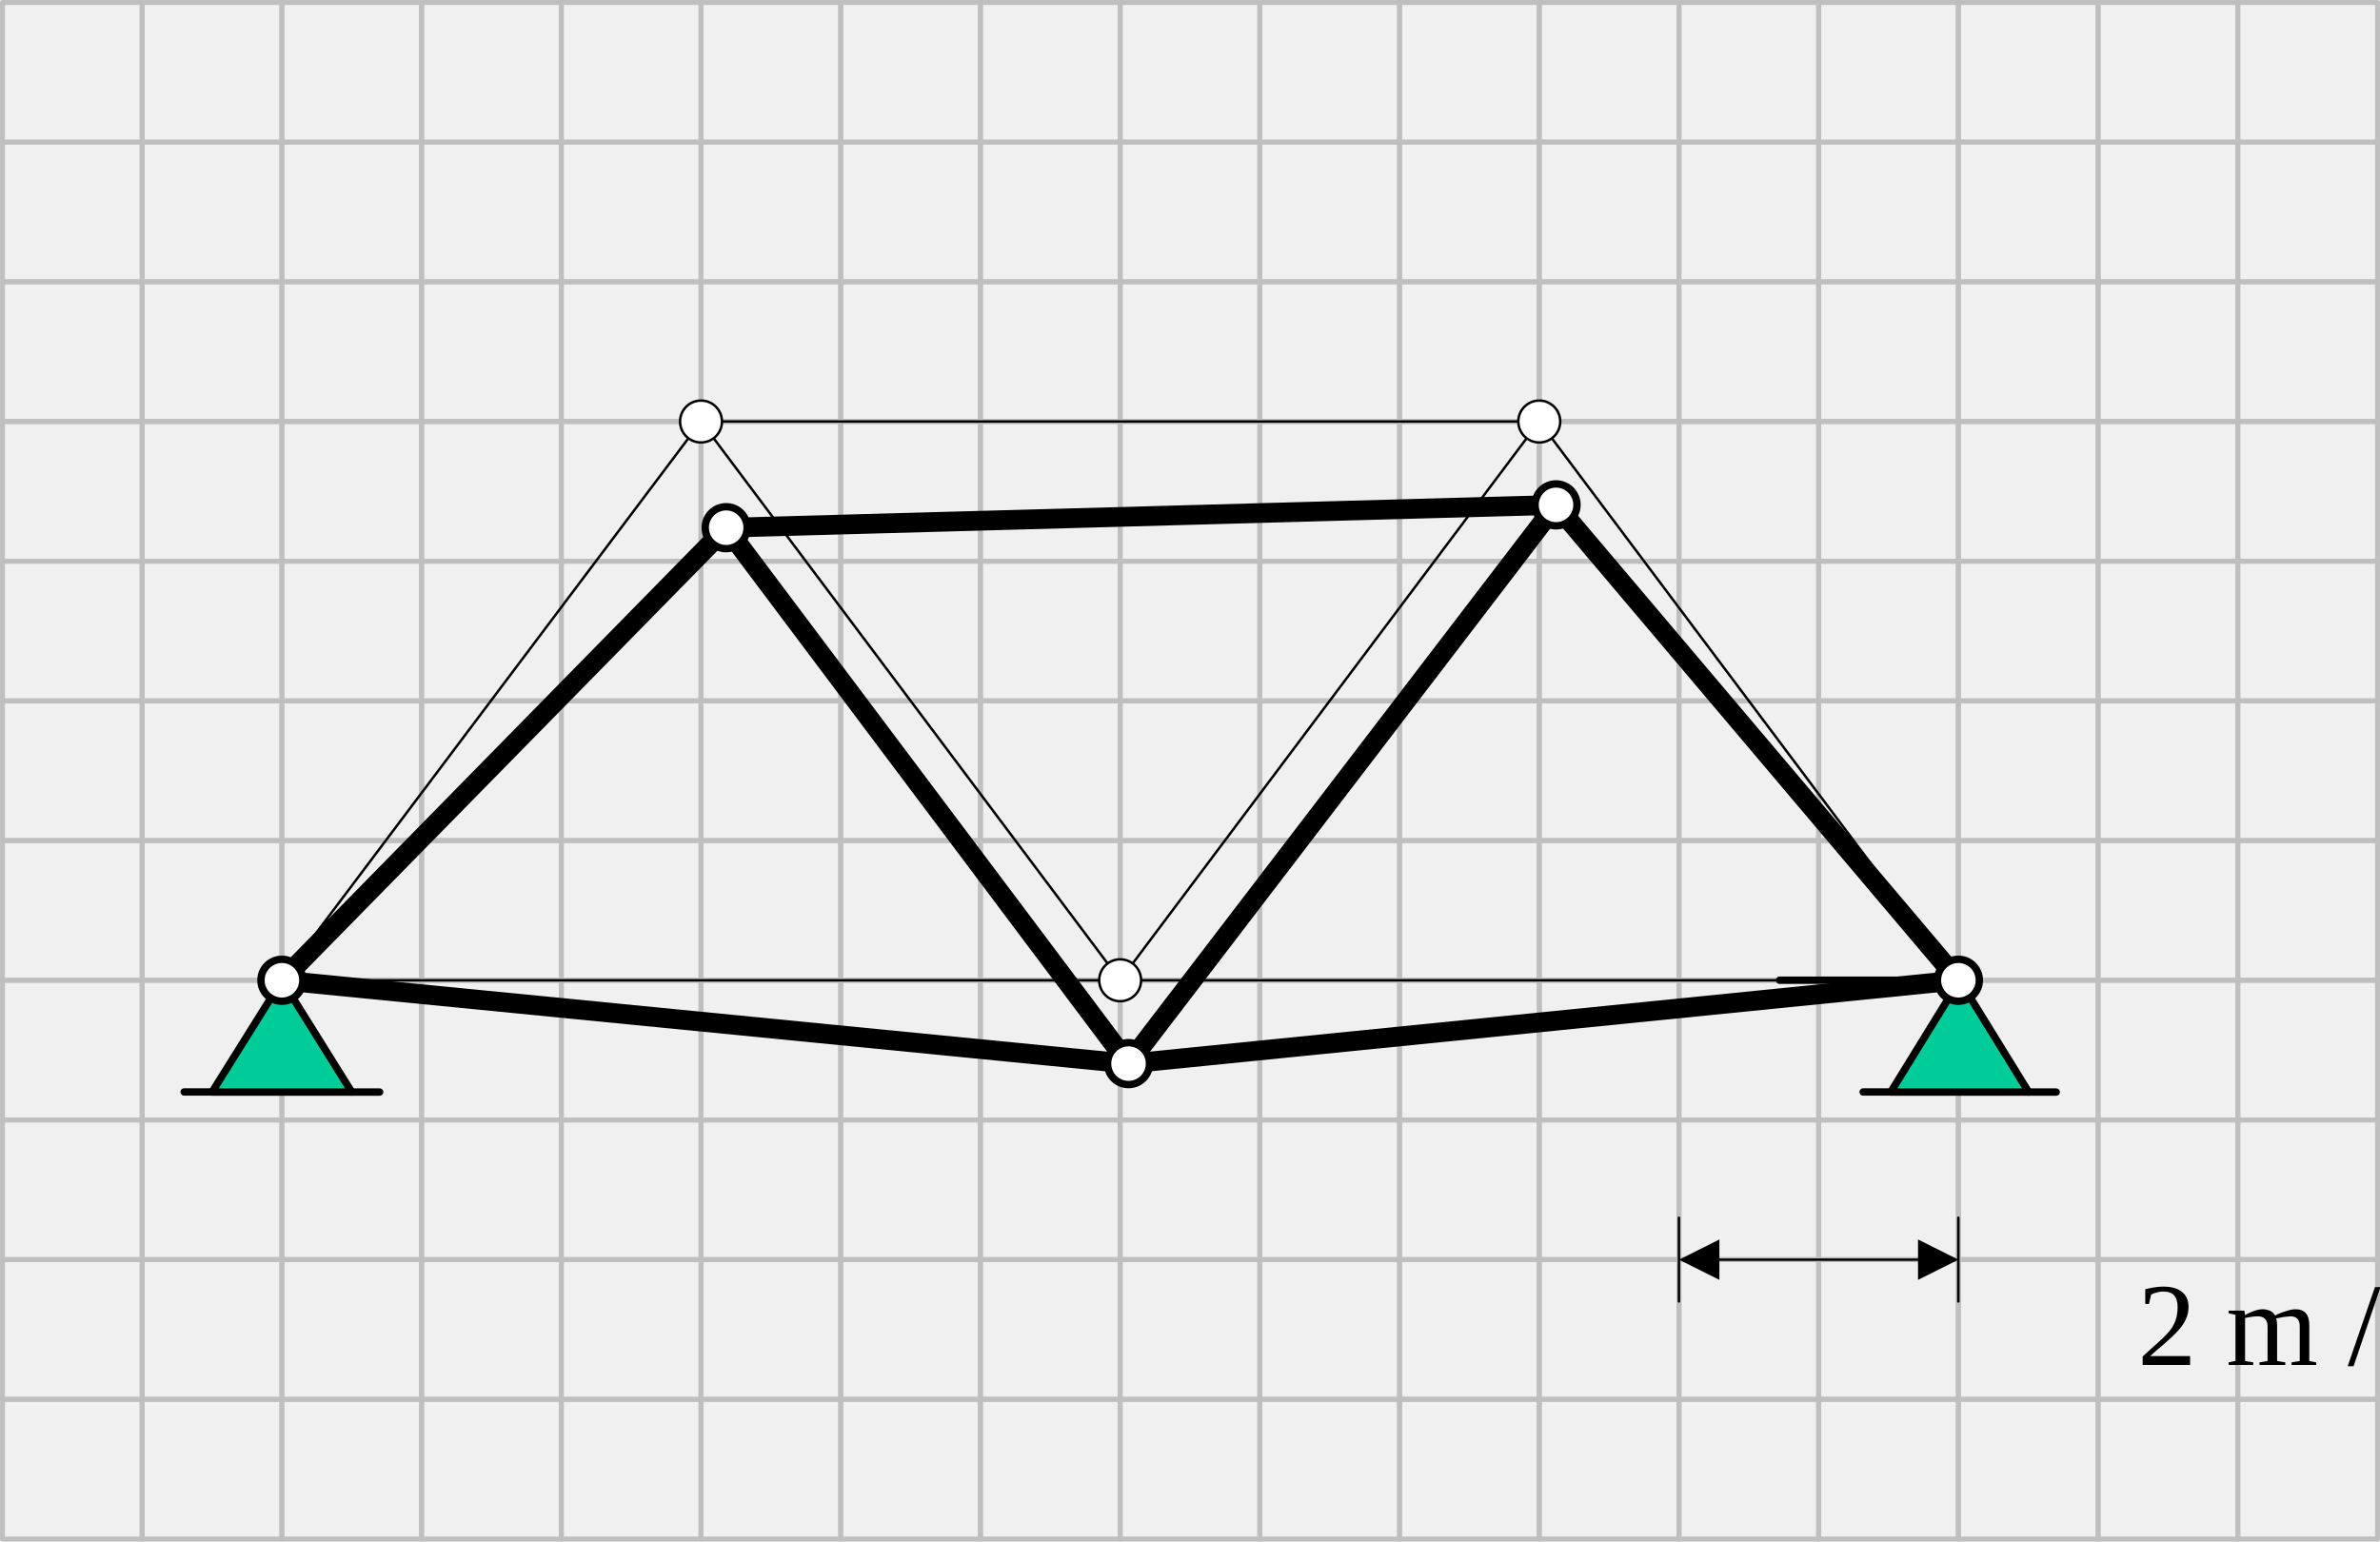
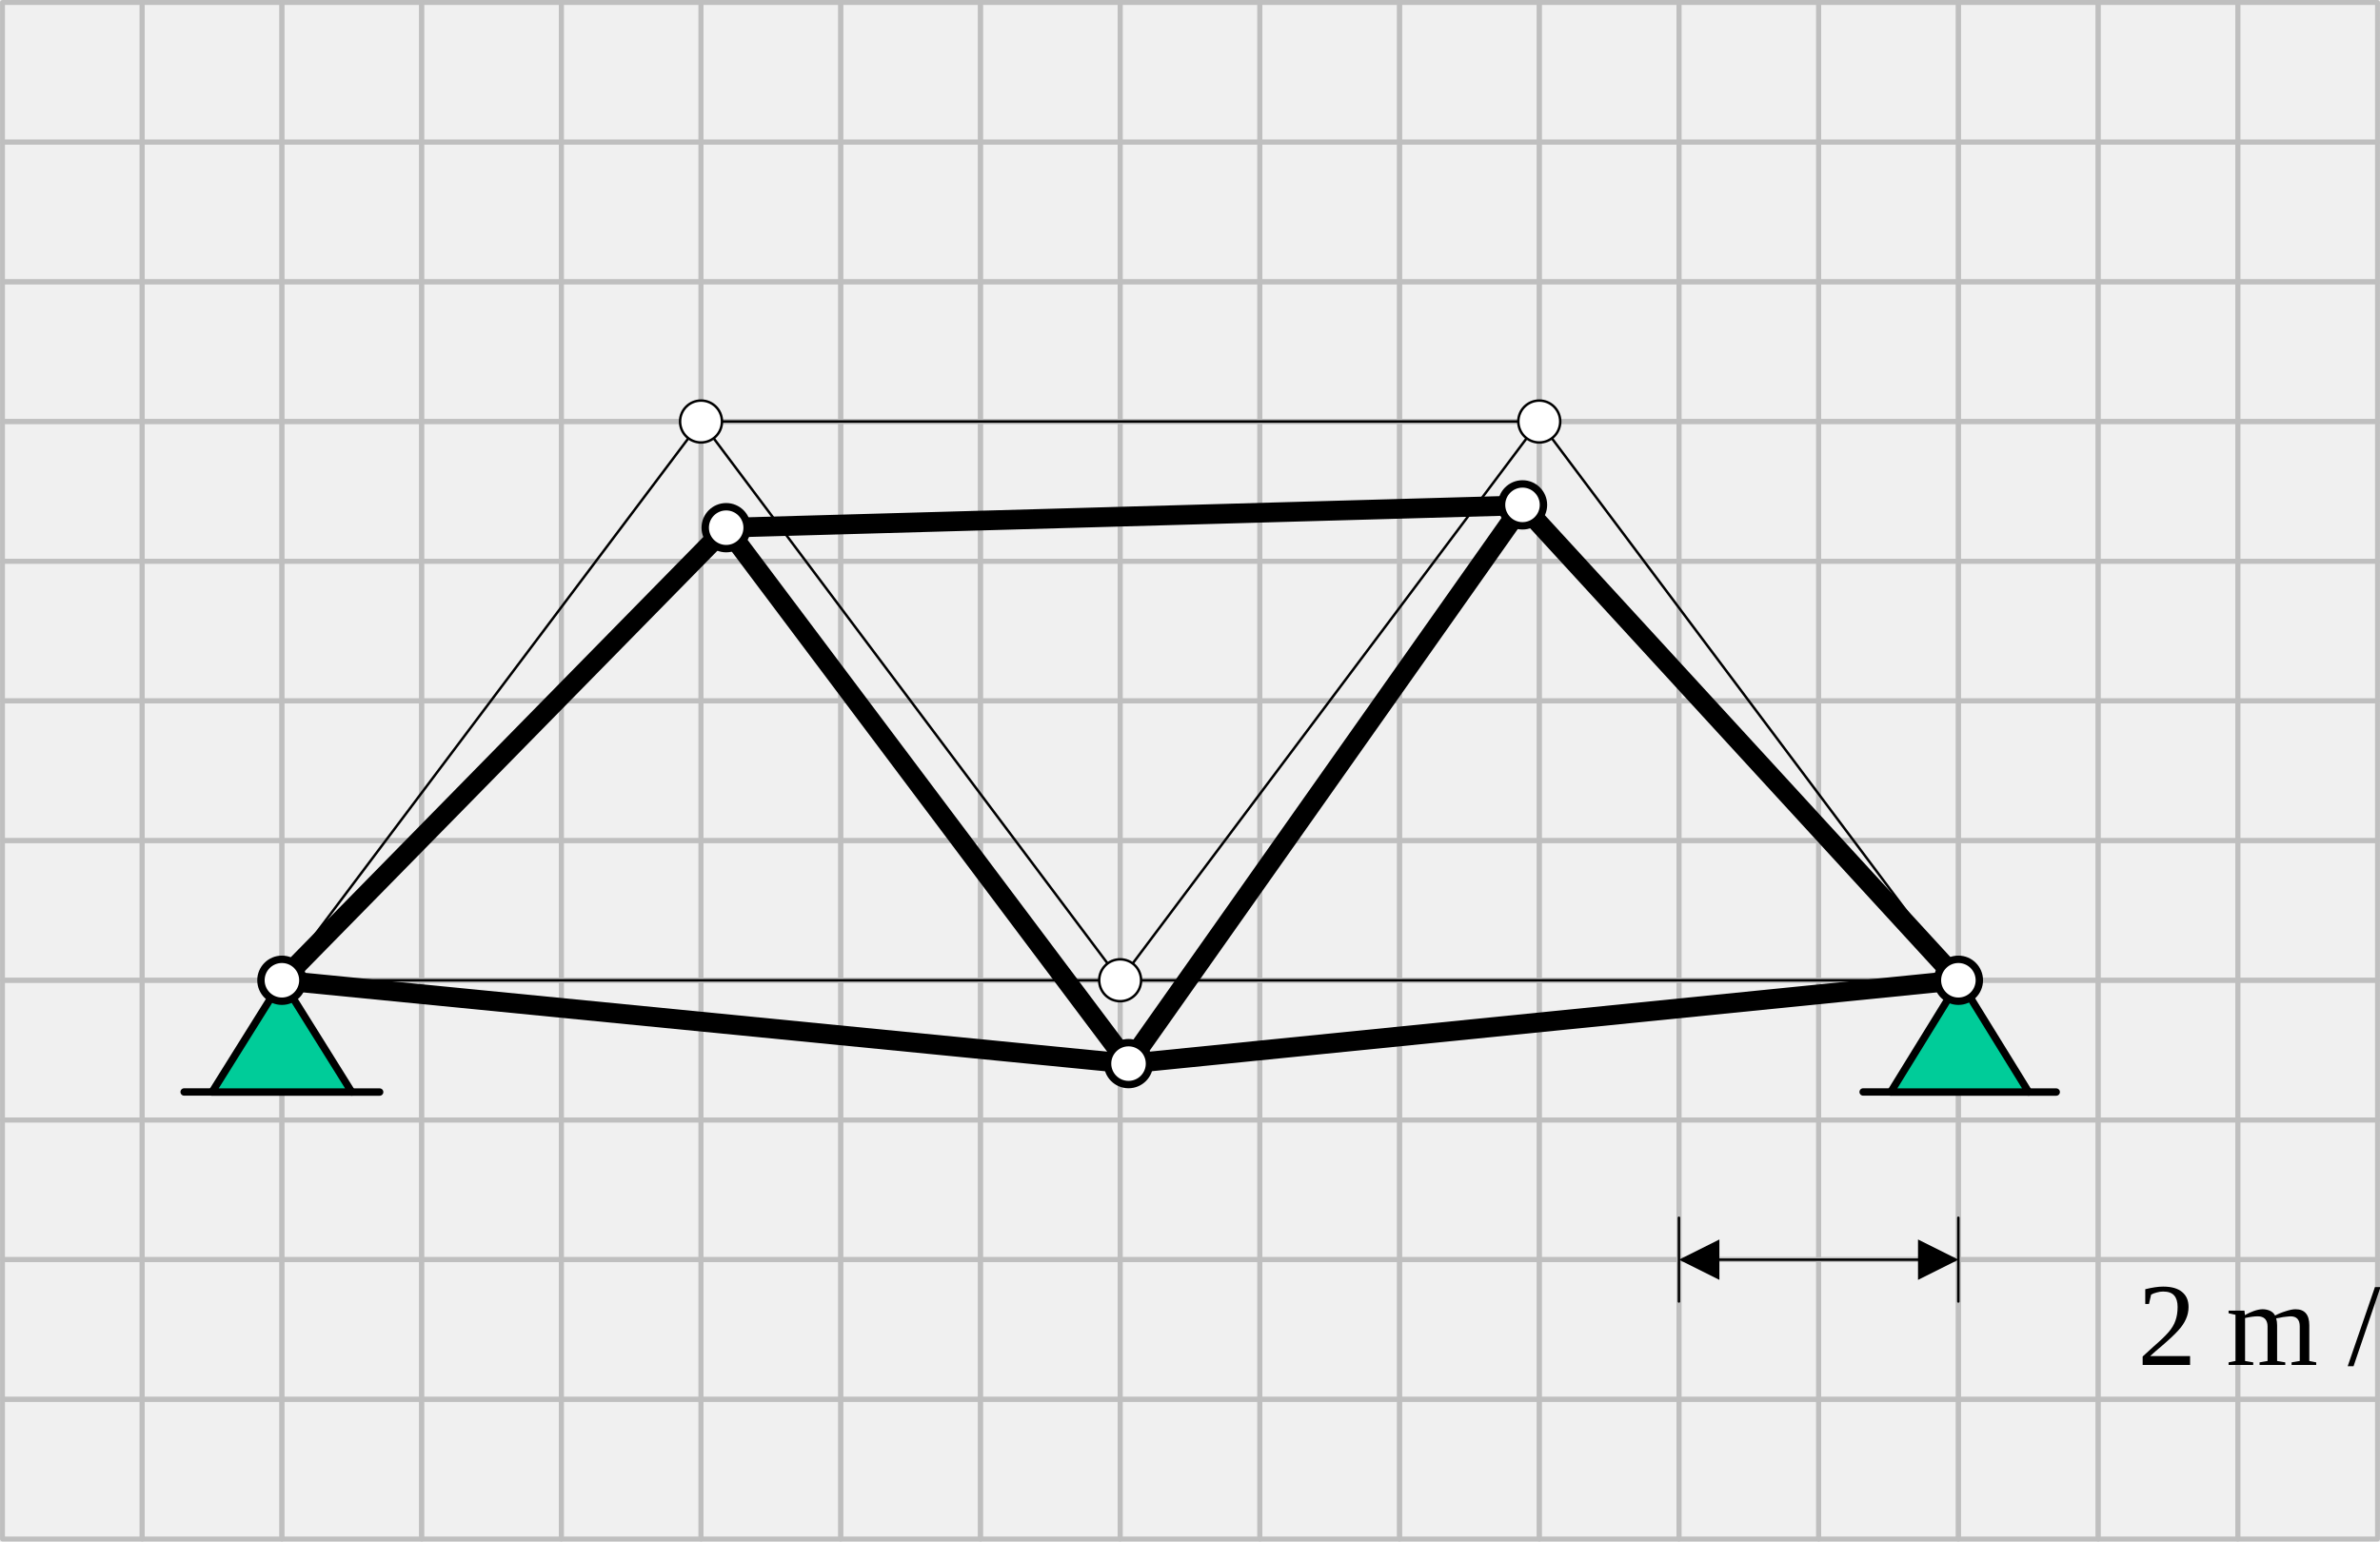
<svg xmlns="http://www.w3.org/2000/svg" xmlns:ns1="http://schemas.microsoft.com/visio/2003/SVGExtensions/" xmlns:xlink="http://www.w3.org/1999/xlink" width="3.353in" height="2.172in" viewBox="0 0 241.445 156.406" xml:space="preserve" color-interpolation-filters="sRGB" class="st12">
  <ns1:documentProperties ns1:langID="1043" ns1:metric="true" ns1:viewMarkup="false" />
  <style type="text/css">
	
		.st1 {fill:none;stroke:#bfbfbf;stroke-linecap:round;stroke-linejoin:round;stroke-width:0.5}
		.st2 {stroke:#000000;stroke-linecap:round;stroke-linejoin:round;stroke-width:0.25}
		.st3 {fill:#ffffff;stroke:#000000;stroke-linecap:round;stroke-linejoin:round;stroke-width:0.25}
		.st4 {fill:#00cc99;stroke:#000000;stroke-linecap:round;stroke-linejoin:round;stroke-width:0.75}
		.st5 {stroke:#000000;stroke-linecap:round;stroke-linejoin:round;stroke-width:0.75}
		.st6 {stroke:#000000;stroke-linecap:round;stroke-linejoin:round;stroke-width:2}
		.st7 {fill:#ffffff;stroke:#000000;stroke-linecap:round;stroke-linejoin:round;stroke-width:0.75}
- 		.st8 {marker-end:url(#mrkr4-467);marker-start:url(#mrkr4-465);stroke:#000000;stroke-linecap:round;stroke-linejoin:round;stroke-width:0.25}
+ 		.st8 {marker-end:url(#mrkr4-464);marker-start:url(#mrkr4-462);stroke:#000000;stroke-linecap:round;stroke-linejoin:round;stroke-width:0.25}
		.st9 {fill:#000000;fill-opacity:1;stroke:#000000;stroke-opacity:1;stroke-width:0.122}
		.st10 {fill:none;stroke:none;stroke-linecap:round;stroke-linejoin:round;stroke-width:0.75}
		.st11 {fill:#000000;font-family:Times New Roman;font-size:1em}
		.st12 {fill:none;fill-rule:evenodd;font-size:12px;overflow:visible;stroke-linecap:square;stroke-miterlimit:3}
	
	</style>
  <defs id="Markers">
    <g id="lend4">
      <path d="M 2 1 L 0 0 L 2 -1 L 2 1 " style="stroke:none" />
    </g>
-     <marker id="mrkr4-465" class="st9" ns1:arrowType="4" ns1:arrowSize="1" ns1:setback="14.96" refX="14.96" orient="auto" markerUnits="strokeWidth" overflow="visible">
+     <marker id="mrkr4-462" class="st9" ns1:arrowType="4" ns1:arrowSize="1" ns1:setback="14.96" refX="14.96" orient="auto" markerUnits="strokeWidth" overflow="visible">
      <use xlink:href="#lend4" transform="scale(8.2) " />
    </marker>
-     <marker id="mrkr4-467" class="st9" ns1:arrowType="4" ns1:arrowSize="1" ns1:setback="16.4" refX="-16.4" orient="auto" markerUnits="strokeWidth" overflow="visible">
+     <marker id="mrkr4-464" class="st9" ns1:arrowType="4" ns1:arrowSize="1" ns1:setback="16.4" refX="-16.4" orient="auto" markerUnits="strokeWidth" overflow="visible">
      <use xlink:href="#lend4" transform="scale(-8.2,-8.2) " />
    </marker>
  </defs>
  <g ns1:mID="0" ns1:index="1" ns1:groupContext="foregroundPage">
    <ns1:pageProperties ns1:drawingScale="0.0393701" ns1:pageScale="0.0393701" ns1:drawingUnits="24" ns1:shadowOffsetX="8.50394" ns1:shadowOffsetY="-8.50394" />
    <g id="group2841-1" transform="translate(0.25,-0.25)" ns1:mID="2841" ns1:groupContext="group">
      <g id="shape2842-2" ns1:mID="2842" ns1:groupContext="shape" transform="translate(141.732,-28.3465)">
        <rect x="0" y="142.232" width="14.173" height="14.173" class="st1" />
      </g>
      <g id="shape2843-4" ns1:mID="2843" ns1:groupContext="shape" transform="translate(141.732,-42.5197)">
        <rect x="0" y="142.232" width="14.173" height="14.173" class="st1" />
      </g>
      <g id="shape2844-6" ns1:mID="2844" ns1:groupContext="shape" transform="translate(155.906,-28.3465)">
        <rect x="0" y="142.232" width="14.173" height="14.173" class="st1" />
      </g>
      <g id="shape2845-8" ns1:mID="2845" ns1:groupContext="shape" transform="translate(155.906,-42.5197)">
        <rect x="0" y="142.232" width="14.173" height="14.173" class="st1" />
      </g>
      <g id="shape2846-10" ns1:mID="2846" ns1:groupContext="shape" transform="translate(170.079,-28.3465)">
        <rect x="0" y="142.232" width="14.173" height="14.173" class="st1" />
      </g>
      <g id="shape2847-12" ns1:mID="2847" ns1:groupContext="shape" transform="translate(170.079,-42.5197)">
        <rect x="0" y="142.232" width="14.173" height="14.173" class="st1" />
      </g>
      <g id="shape2848-14" ns1:mID="2848" ns1:groupContext="shape" transform="translate(184.252,-28.3465)">
        <rect x="0" y="142.232" width="14.173" height="14.173" class="st1" />
      </g>
      <g id="shape2849-16" ns1:mID="2849" ns1:groupContext="shape" transform="translate(184.252,-42.5197)">
        <rect x="0" y="142.232" width="14.173" height="14.173" class="st1" />
      </g>
      <g id="shape2850-18" ns1:mID="2850" ns1:groupContext="shape" transform="translate(141.732,1.42109E-13)">
        <rect x="0" y="142.232" width="14.173" height="14.173" class="st1" />
      </g>
      <g id="shape2851-20" ns1:mID="2851" ns1:groupContext="shape" transform="translate(141.732,-14.1732)">
        <rect x="0" y="142.232" width="14.173" height="14.173" class="st1" />
      </g>
      <g id="shape2852-22" ns1:mID="2852" ns1:groupContext="shape" transform="translate(155.906,1.42109E-13)">
        <rect x="0" y="142.232" width="14.173" height="14.173" class="st1" />
      </g>
      <g id="shape2853-24" ns1:mID="2853" ns1:groupContext="shape" transform="translate(155.906,-14.1732)">
        <rect x="0" y="142.232" width="14.173" height="14.173" class="st1" />
      </g>
      <g id="shape2854-26" ns1:mID="2854" ns1:groupContext="shape" transform="translate(170.079,1.42109E-13)">
        <rect x="0" y="142.232" width="14.173" height="14.173" class="st1" />
      </g>
      <g id="shape2855-28" ns1:mID="2855" ns1:groupContext="shape" transform="translate(170.079,-14.1732)">
        <rect x="0" y="142.232" width="14.173" height="14.173" class="st1" />
      </g>
      <g id="shape2856-30" ns1:mID="2856" ns1:groupContext="shape" transform="translate(184.252,1.42109E-13)">
        <rect x="0" y="142.232" width="14.173" height="14.173" class="st1" />
      </g>
      <g id="shape2857-32" ns1:mID="2857" ns1:groupContext="shape" transform="translate(184.252,-14.1732)">
        <rect x="0" y="142.232" width="14.173" height="14.173" class="st1" />
      </g>
      <g id="shape2858-34" ns1:mID="2858" ns1:groupContext="shape" transform="translate(198.425,-28.3465)">
        <rect x="0" y="142.232" width="14.173" height="14.173" class="st1" />
      </g>
      <g id="shape2859-36" ns1:mID="2859" ns1:groupContext="shape" transform="translate(198.425,-42.5197)">
        <rect x="0" y="142.232" width="14.173" height="14.173" class="st1" />
      </g>
      <g id="shape2860-38" ns1:mID="2860" ns1:groupContext="shape" transform="translate(212.598,-28.3465)">
        <rect x="0" y="142.232" width="14.173" height="14.173" class="st1" />
      </g>
      <g id="shape2861-40" ns1:mID="2861" ns1:groupContext="shape" transform="translate(212.598,-42.5197)">
        <rect x="0" y="142.232" width="14.173" height="14.173" class="st1" />
      </g>
      <g id="shape2862-42" ns1:mID="2862" ns1:groupContext="shape" transform="translate(226.772,-28.3465)">
        <rect x="0" y="142.232" width="14.173" height="14.173" class="st1" />
      </g>
      <g id="shape2863-44" ns1:mID="2863" ns1:groupContext="shape" transform="translate(226.772,-42.5197)">
        <rect x="0" y="142.232" width="14.173" height="14.173" class="st1" />
      </g>
      <g id="shape2864-46" ns1:mID="2864" ns1:groupContext="shape" transform="translate(198.425,1.42109E-13)">
        <rect x="0" y="142.232" width="14.173" height="14.173" class="st1" />
      </g>
      <g id="shape2865-48" ns1:mID="2865" ns1:groupContext="shape" transform="translate(198.425,-14.1732)">
        <rect x="0" y="142.232" width="14.173" height="14.173" class="st1" />
      </g>
      <g id="shape2866-50" ns1:mID="2866" ns1:groupContext="shape" transform="translate(212.598,1.42109E-13)">
        <rect x="0" y="142.232" width="14.173" height="14.173" class="st1" />
      </g>
      <g id="shape2867-52" ns1:mID="2867" ns1:groupContext="shape" transform="translate(212.598,-14.1732)">
        <rect x="0" y="142.232" width="14.173" height="14.173" class="st1" />
      </g>
      <g id="shape2868-54" ns1:mID="2868" ns1:groupContext="shape" transform="translate(226.772,1.42109E-13)">
        <rect x="0" y="142.232" width="14.173" height="14.173" class="st1" />
      </g>
      <g id="shape2869-56" ns1:mID="2869" ns1:groupContext="shape" transform="translate(226.772,-14.1732)">
        <rect x="0" y="142.232" width="14.173" height="14.173" class="st1" />
      </g>
      <g id="shape2870-58" ns1:mID="2870" ns1:groupContext="shape" transform="translate(141.732,-85.0394)">
        <rect x="0" y="142.232" width="14.173" height="14.173" class="st1" />
      </g>
      <g id="shape2871-60" ns1:mID="2871" ns1:groupContext="shape" transform="translate(141.732,-99.2126)">
        <rect x="0" y="142.232" width="14.173" height="14.173" class="st1" />
      </g>
      <g id="shape2872-62" ns1:mID="2872" ns1:groupContext="shape" transform="translate(155.906,-85.0394)">
        <rect x="0" y="142.232" width="14.173" height="14.173" class="st1" />
      </g>
      <g id="shape2873-64" ns1:mID="2873" ns1:groupContext="shape" transform="translate(155.906,-99.2126)">
        <rect x="0" y="142.232" width="14.173" height="14.173" class="st1" />
      </g>
      <g id="shape2874-66" ns1:mID="2874" ns1:groupContext="shape" transform="translate(170.079,-85.0394)">
        <rect x="0" y="142.232" width="14.173" height="14.173" class="st1" />
      </g>
      <g id="shape2875-68" ns1:mID="2875" ns1:groupContext="shape" transform="translate(170.079,-99.2126)">
        <rect x="0" y="142.232" width="14.173" height="14.173" class="st1" />
      </g>
      <g id="shape2876-70" ns1:mID="2876" ns1:groupContext="shape" transform="translate(184.252,-85.0394)">
        <rect x="0" y="142.232" width="14.173" height="14.173" class="st1" />
      </g>
      <g id="shape2877-72" ns1:mID="2877" ns1:groupContext="shape" transform="translate(184.252,-99.2126)">
        <rect x="0" y="142.232" width="14.173" height="14.173" class="st1" />
      </g>
      <g id="shape2878-74" ns1:mID="2878" ns1:groupContext="shape" transform="translate(141.732,-56.6929)">
        <rect x="0" y="142.232" width="14.173" height="14.173" class="st1" />
      </g>
      <g id="shape2879-76" ns1:mID="2879" ns1:groupContext="shape" transform="translate(141.732,-70.8661)">
        <rect x="0" y="142.232" width="14.173" height="14.173" class="st1" />
      </g>
      <g id="shape2880-78" ns1:mID="2880" ns1:groupContext="shape" transform="translate(155.906,-56.6929)">
        <rect x="0" y="142.232" width="14.173" height="14.173" class="st1" />
      </g>
      <g id="shape2881-80" ns1:mID="2881" ns1:groupContext="shape" transform="translate(155.906,-70.8661)">
        <rect x="0" y="142.232" width="14.173" height="14.173" class="st1" />
      </g>
      <g id="shape2882-82" ns1:mID="2882" ns1:groupContext="shape" transform="translate(170.079,-56.6929)">
        <rect x="0" y="142.232" width="14.173" height="14.173" class="st1" />
      </g>
      <g id="shape2883-84" ns1:mID="2883" ns1:groupContext="shape" transform="translate(170.079,-70.8661)">
        <rect x="0" y="142.232" width="14.173" height="14.173" class="st1" />
      </g>
      <g id="shape2884-86" ns1:mID="2884" ns1:groupContext="shape" transform="translate(184.252,-56.6929)">
        <rect x="0" y="142.232" width="14.173" height="14.173" class="st1" />
      </g>
      <g id="shape2885-88" ns1:mID="2885" ns1:groupContext="shape" transform="translate(184.252,-70.8661)">
        <rect x="0" y="142.232" width="14.173" height="14.173" class="st1" />
      </g>
      <g id="shape2886-90" ns1:mID="2886" ns1:groupContext="shape" transform="translate(198.425,-85.0394)">
        <rect x="0" y="142.232" width="14.173" height="14.173" class="st1" />
      </g>
      <g id="shape2887-92" ns1:mID="2887" ns1:groupContext="shape" transform="translate(198.425,-99.2126)">
        <rect x="0" y="142.232" width="14.173" height="14.173" class="st1" />
      </g>
      <g id="shape2888-94" ns1:mID="2888" ns1:groupContext="shape" transform="translate(212.598,-85.0394)">
        <rect x="0" y="142.232" width="14.173" height="14.173" class="st1" />
      </g>
      <g id="shape2889-96" ns1:mID="2889" ns1:groupContext="shape" transform="translate(212.598,-99.2126)">
        <rect x="0" y="142.232" width="14.173" height="14.173" class="st1" />
      </g>
      <g id="shape2890-98" ns1:mID="2890" ns1:groupContext="shape" transform="translate(226.772,-85.0394)">
        <rect x="0" y="142.232" width="14.173" height="14.173" class="st1" />
      </g>
      <g id="shape2891-100" ns1:mID="2891" ns1:groupContext="shape" transform="translate(226.772,-99.2126)">
        <rect x="0" y="142.232" width="14.173" height="14.173" class="st1" />
      </g>
      <g id="shape2892-102" ns1:mID="2892" ns1:groupContext="shape" transform="translate(198.425,-56.6929)">
        <rect x="0" y="142.232" width="14.173" height="14.173" class="st1" />
      </g>
      <g id="shape2893-104" ns1:mID="2893" ns1:groupContext="shape" transform="translate(198.425,-70.8661)">
        <rect x="0" y="142.232" width="14.173" height="14.173" class="st1" />
      </g>
      <g id="shape2894-106" ns1:mID="2894" ns1:groupContext="shape" transform="translate(212.598,-56.6929)">
        <rect x="0" y="142.232" width="14.173" height="14.173" class="st1" />
      </g>
      <g id="shape2895-108" ns1:mID="2895" ns1:groupContext="shape" transform="translate(212.598,-70.8661)">
        <rect x="0" y="142.232" width="14.173" height="14.173" class="st1" />
      </g>
      <g id="shape2896-110" ns1:mID="2896" ns1:groupContext="shape" transform="translate(226.772,-56.6929)">
        <rect x="0" y="142.232" width="14.173" height="14.173" class="st1" />
      </g>
      <g id="shape2897-112" ns1:mID="2897" ns1:groupContext="shape" transform="translate(226.772,-70.8661)">
        <rect x="0" y="142.232" width="14.173" height="14.173" class="st1" />
      </g>
      <g id="shape2898-114" ns1:mID="2898" ns1:groupContext="shape" transform="translate(85.0394,-28.3465)">
        <rect x="0" y="142.232" width="14.173" height="14.173" class="st1" />
      </g>
      <g id="shape2899-116" ns1:mID="2899" ns1:groupContext="shape" transform="translate(85.0394,-42.5197)">
        <rect x="0" y="142.232" width="14.173" height="14.173" class="st1" />
      </g>
      <g id="shape2900-118" ns1:mID="2900" ns1:groupContext="shape" transform="translate(99.2126,-28.3465)">
        <rect x="0" y="142.232" width="14.173" height="14.173" class="st1" />
      </g>
      <g id="shape2901-120" ns1:mID="2901" ns1:groupContext="shape" transform="translate(99.2126,-42.5197)">
        <rect x="0" y="142.232" width="14.173" height="14.173" class="st1" />
      </g>
      <g id="shape2902-122" ns1:mID="2902" ns1:groupContext="shape" transform="translate(113.386,-28.3465)">
        <rect x="0" y="142.232" width="14.173" height="14.173" class="st1" />
      </g>
      <g id="shape2903-124" ns1:mID="2903" ns1:groupContext="shape" transform="translate(113.386,-42.5197)">
        <rect x="0" y="142.232" width="14.173" height="14.173" class="st1" />
      </g>
      <g id="shape2904-126" ns1:mID="2904" ns1:groupContext="shape" transform="translate(127.559,-28.3465)">
        <rect x="0" y="142.232" width="14.173" height="14.173" class="st1" />
      </g>
      <g id="shape2905-128" ns1:mID="2905" ns1:groupContext="shape" transform="translate(127.559,-42.5197)">
        <rect x="0" y="142.232" width="14.173" height="14.173" class="st1" />
      </g>
      <g id="shape2906-130" ns1:mID="2906" ns1:groupContext="shape" transform="translate(85.0394,1.42109E-13)">
        <rect x="0" y="142.232" width="14.173" height="14.173" class="st1" />
      </g>
      <g id="shape2907-132" ns1:mID="2907" ns1:groupContext="shape" transform="translate(85.0394,-14.1732)">
        <rect x="0" y="142.232" width="14.173" height="14.173" class="st1" />
      </g>
      <g id="shape2908-134" ns1:mID="2908" ns1:groupContext="shape" transform="translate(99.2126,1.42109E-13)">
        <rect x="0" y="142.232" width="14.173" height="14.173" class="st1" />
      </g>
      <g id="shape2909-136" ns1:mID="2909" ns1:groupContext="shape" transform="translate(99.2126,-14.1732)">
        <rect x="0" y="142.232" width="14.173" height="14.173" class="st1" />
      </g>
      <g id="shape2910-138" ns1:mID="2910" ns1:groupContext="shape" transform="translate(113.386,1.42109E-13)">
        <rect x="0" y="142.232" width="14.173" height="14.173" class="st1" />
      </g>
      <g id="shape2911-140" ns1:mID="2911" ns1:groupContext="shape" transform="translate(113.386,-14.1732)">
        <rect x="0" y="142.232" width="14.173" height="14.173" class="st1" />
      </g>
      <g id="shape2912-142" ns1:mID="2912" ns1:groupContext="shape" transform="translate(127.559,1.42109E-13)">
        <rect x="0" y="142.232" width="14.173" height="14.173" class="st1" />
      </g>
      <g id="shape2913-144" ns1:mID="2913" ns1:groupContext="shape" transform="translate(127.559,-14.1732)">
        <rect x="0" y="142.232" width="14.173" height="14.173" class="st1" />
      </g>
      <g id="shape2914-146" ns1:mID="2914" ns1:groupContext="shape" transform="translate(85.0394,-85.0394)">
        <rect x="0" y="142.232" width="14.173" height="14.173" class="st1" />
      </g>
      <g id="shape2915-148" ns1:mID="2915" ns1:groupContext="shape" transform="translate(85.0394,-99.2126)">
        <rect x="0" y="142.232" width="14.173" height="14.173" class="st1" />
      </g>
      <g id="shape2916-150" ns1:mID="2916" ns1:groupContext="shape" transform="translate(99.2126,-85.0394)">
        <rect x="0" y="142.232" width="14.173" height="14.173" class="st1" />
      </g>
      <g id="shape2917-152" ns1:mID="2917" ns1:groupContext="shape" transform="translate(99.2126,-99.2126)">
        <rect x="0" y="142.232" width="14.173" height="14.173" class="st1" />
      </g>
      <g id="shape2918-154" ns1:mID="2918" ns1:groupContext="shape" transform="translate(113.386,-85.0394)">
        <rect x="0" y="142.232" width="14.173" height="14.173" class="st1" />
      </g>
      <g id="shape2919-156" ns1:mID="2919" ns1:groupContext="shape" transform="translate(113.386,-99.2126)">
        <rect x="0" y="142.232" width="14.173" height="14.173" class="st1" />
      </g>
      <g id="shape2920-158" ns1:mID="2920" ns1:groupContext="shape" transform="translate(127.559,-85.0394)">
        <rect x="0" y="142.232" width="14.173" height="14.173" class="st1" />
      </g>
      <g id="shape2921-160" ns1:mID="2921" ns1:groupContext="shape" transform="translate(127.559,-99.2126)">
        <rect x="0" y="142.232" width="14.173" height="14.173" class="st1" />
      </g>
      <g id="shape2922-162" ns1:mID="2922" ns1:groupContext="shape" transform="translate(85.0394,-56.6929)">
        <rect x="0" y="142.232" width="14.173" height="14.173" class="st1" />
      </g>
      <g id="shape2923-164" ns1:mID="2923" ns1:groupContext="shape" transform="translate(85.0394,-70.8661)">
        <rect x="0" y="142.232" width="14.173" height="14.173" class="st1" />
      </g>
      <g id="shape2924-166" ns1:mID="2924" ns1:groupContext="shape" transform="translate(99.2126,-56.6929)">
        <rect x="0" y="142.232" width="14.173" height="14.173" class="st1" />
      </g>
      <g id="shape2925-168" ns1:mID="2925" ns1:groupContext="shape" transform="translate(99.2126,-70.8661)">
        <rect x="0" y="142.232" width="14.173" height="14.173" class="st1" />
      </g>
      <g id="shape2926-170" ns1:mID="2926" ns1:groupContext="shape" transform="translate(113.386,-56.6929)">
        <rect x="0" y="142.232" width="14.173" height="14.173" class="st1" />
      </g>
      <g id="shape2927-172" ns1:mID="2927" ns1:groupContext="shape" transform="translate(113.386,-70.8661)">
        <rect x="0" y="142.232" width="14.173" height="14.173" class="st1" />
      </g>
      <g id="shape2928-174" ns1:mID="2928" ns1:groupContext="shape" transform="translate(127.559,-56.6929)">
        <rect x="0" y="142.232" width="14.173" height="14.173" class="st1" />
      </g>
      <g id="shape2929-176" ns1:mID="2929" ns1:groupContext="shape" transform="translate(127.559,-70.8661)">
        <rect x="0" y="142.232" width="14.173" height="14.173" class="st1" />
      </g>
      <g id="shape2930-178" ns1:mID="2930" ns1:groupContext="shape" transform="translate(42.5197,-28.3465)">
        <rect x="0" y="142.232" width="14.173" height="14.173" class="st1" />
      </g>
      <g id="shape2931-180" ns1:mID="2931" ns1:groupContext="shape" transform="translate(42.5197,-42.5197)">
        <rect x="0" y="142.232" width="14.173" height="14.173" class="st1" />
      </g>
      <g id="shape2932-182" ns1:mID="2932" ns1:groupContext="shape" transform="translate(56.6929,-28.3465)">
        <rect x="0" y="142.232" width="14.173" height="14.173" class="st1" />
      </g>
      <g id="shape2933-184" ns1:mID="2933" ns1:groupContext="shape" transform="translate(56.6929,-42.5197)">
        <rect x="0" y="142.232" width="14.173" height="14.173" class="st1" />
      </g>
      <g id="shape2934-186" ns1:mID="2934" ns1:groupContext="shape" transform="translate(70.8661,-28.3465)">
        <rect x="0" y="142.232" width="14.173" height="14.173" class="st1" />
      </g>
      <g id="shape2935-188" ns1:mID="2935" ns1:groupContext="shape" transform="translate(70.8661,-42.5197)">
        <rect x="0" y="142.232" width="14.173" height="14.173" class="st1" />
      </g>
      <g id="shape2936-190" ns1:mID="2936" ns1:groupContext="shape" transform="translate(42.5197,1.42109E-13)">
        <rect x="0" y="142.232" width="14.173" height="14.173" class="st1" />
      </g>
      <g id="shape2937-192" ns1:mID="2937" ns1:groupContext="shape" transform="translate(42.5197,-14.1732)">
        <rect x="0" y="142.232" width="14.173" height="14.173" class="st1" />
      </g>
      <g id="shape2938-194" ns1:mID="2938" ns1:groupContext="shape" transform="translate(56.6929,1.42109E-13)">
        <rect x="0" y="142.232" width="14.173" height="14.173" class="st1" />
      </g>
      <g id="shape2939-196" ns1:mID="2939" ns1:groupContext="shape" transform="translate(56.6929,-14.1732)">
        <rect x="0" y="142.232" width="14.173" height="14.173" class="st1" />
      </g>
      <g id="shape2940-198" ns1:mID="2940" ns1:groupContext="shape" transform="translate(70.8661,1.42109E-13)">
        <rect x="0" y="142.232" width="14.173" height="14.173" class="st1" />
      </g>
      <g id="shape2941-200" ns1:mID="2941" ns1:groupContext="shape" transform="translate(70.8661,-14.1732)">
        <rect x="0" y="142.232" width="14.173" height="14.173" class="st1" />
      </g>
      <g id="shape2942-202" ns1:mID="2942" ns1:groupContext="shape" transform="translate(42.5197,-85.0394)">
        <rect x="0" y="142.232" width="14.173" height="14.173" class="st1" />
      </g>
      <g id="shape2943-204" ns1:mID="2943" ns1:groupContext="shape" transform="translate(42.5197,-99.2126)">
        <rect x="0" y="142.232" width="14.173" height="14.173" class="st1" />
      </g>
      <g id="shape2944-206" ns1:mID="2944" ns1:groupContext="shape" transform="translate(56.6929,-85.0394)">
        <rect x="0" y="142.232" width="14.173" height="14.173" class="st1" />
      </g>
      <g id="shape2945-208" ns1:mID="2945" ns1:groupContext="shape" transform="translate(56.6929,-99.2126)">
        <rect x="0" y="142.232" width="14.173" height="14.173" class="st1" />
      </g>
      <g id="shape2946-210" ns1:mID="2946" ns1:groupContext="shape" transform="translate(70.8661,-85.0394)">
        <rect x="0" y="142.232" width="14.173" height="14.173" class="st1" />
      </g>
      <g id="shape2947-212" ns1:mID="2947" ns1:groupContext="shape" transform="translate(70.8661,-99.2126)">
        <rect x="0" y="142.232" width="14.173" height="14.173" class="st1" />
      </g>
      <g id="shape2948-214" ns1:mID="2948" ns1:groupContext="shape" transform="translate(42.5197,-56.6929)">
        <rect x="0" y="142.232" width="14.173" height="14.173" class="st1" />
      </g>
      <g id="shape2949-216" ns1:mID="2949" ns1:groupContext="shape" transform="translate(42.5197,-70.8661)">
        <rect x="0" y="142.232" width="14.173" height="14.173" class="st1" />
      </g>
      <g id="shape2950-218" ns1:mID="2950" ns1:groupContext="shape" transform="translate(56.6929,-56.6929)">
        <rect x="0" y="142.232" width="14.173" height="14.173" class="st1" />
      </g>
      <g id="shape2951-220" ns1:mID="2951" ns1:groupContext="shape" transform="translate(56.6929,-70.8661)">
        <rect x="0" y="142.232" width="14.173" height="14.173" class="st1" />
      </g>
      <g id="shape2952-222" ns1:mID="2952" ns1:groupContext="shape" transform="translate(70.8661,-56.6929)">
        <rect x="0" y="142.232" width="14.173" height="14.173" class="st1" />
      </g>
      <g id="shape2953-224" ns1:mID="2953" ns1:groupContext="shape" transform="translate(70.8661,-70.8661)">
        <rect x="0" y="142.232" width="14.173" height="14.173" class="st1" />
      </g>
      <g id="shape2954-226" ns1:mID="2954" ns1:groupContext="shape" transform="translate(141.732,-113.386)">
        <rect x="0" y="142.232" width="14.173" height="14.173" class="st1" />
      </g>
      <g id="shape2955-228" ns1:mID="2955" ns1:groupContext="shape" transform="translate(141.732,-127.559)">
        <rect x="0" y="142.232" width="14.173" height="14.173" class="st1" />
      </g>
      <g id="shape2956-230" ns1:mID="2956" ns1:groupContext="shape" transform="translate(155.906,-113.386)">
        <rect x="0" y="142.232" width="14.173" height="14.173" class="st1" />
      </g>
      <g id="shape2957-232" ns1:mID="2957" ns1:groupContext="shape" transform="translate(155.906,-127.559)">
        <rect x="0" y="142.232" width="14.173" height="14.173" class="st1" />
      </g>
      <g id="shape2958-234" ns1:mID="2958" ns1:groupContext="shape" transform="translate(170.079,-113.386)">
        <rect x="0" y="142.232" width="14.173" height="14.173" class="st1" />
      </g>
      <g id="shape2959-236" ns1:mID="2959" ns1:groupContext="shape" transform="translate(170.079,-127.559)">
        <rect x="0" y="142.232" width="14.173" height="14.173" class="st1" />
      </g>
      <g id="shape2960-238" ns1:mID="2960" ns1:groupContext="shape" transform="translate(184.252,-113.386)">
        <rect x="0" y="142.232" width="14.173" height="14.173" class="st1" />
      </g>
      <g id="shape2961-240" ns1:mID="2961" ns1:groupContext="shape" transform="translate(184.252,-127.559)">
        <rect x="0" y="142.232" width="14.173" height="14.173" class="st1" />
      </g>
      <g id="shape2962-242" ns1:mID="2962" ns1:groupContext="shape" transform="translate(198.425,-113.386)">
        <rect x="0" y="142.232" width="14.173" height="14.173" class="st1" />
      </g>
      <g id="shape2963-244" ns1:mID="2963" ns1:groupContext="shape" transform="translate(198.425,-127.559)">
        <rect x="0" y="142.232" width="14.173" height="14.173" class="st1" />
      </g>
      <g id="shape2964-246" ns1:mID="2964" ns1:groupContext="shape" transform="translate(212.598,-113.386)">
        <rect x="0" y="142.232" width="14.173" height="14.173" class="st1" />
      </g>
      <g id="shape2965-248" ns1:mID="2965" ns1:groupContext="shape" transform="translate(212.598,-127.559)">
        <rect x="0" y="142.232" width="14.173" height="14.173" class="st1" />
      </g>
      <g id="shape2966-250" ns1:mID="2966" ns1:groupContext="shape" transform="translate(226.772,-113.386)">
        <rect x="0" y="142.232" width="14.173" height="14.173" class="st1" />
      </g>
      <g id="shape2967-252" ns1:mID="2967" ns1:groupContext="shape" transform="translate(226.772,-127.559)">
        <rect x="0" y="142.232" width="14.173" height="14.173" class="st1" />
      </g>
      <g id="shape2968-254" ns1:mID="2968" ns1:groupContext="shape" transform="translate(85.0394,-113.386)">
        <rect x="0" y="142.232" width="14.173" height="14.173" class="st1" />
      </g>
      <g id="shape2969-256" ns1:mID="2969" ns1:groupContext="shape" transform="translate(85.0394,-127.559)">
        <rect x="0" y="142.232" width="14.173" height="14.173" class="st1" />
      </g>
      <g id="shape2970-258" ns1:mID="2970" ns1:groupContext="shape" transform="translate(99.2126,-113.386)">
        <rect x="0" y="142.232" width="14.173" height="14.173" class="st1" />
      </g>
      <g id="shape2971-260" ns1:mID="2971" ns1:groupContext="shape" transform="translate(99.2126,-127.559)">
        <rect x="0" y="142.232" width="14.173" height="14.173" class="st1" />
      </g>
      <g id="shape2972-262" ns1:mID="2972" ns1:groupContext="shape" transform="translate(113.386,-113.386)">
        <rect x="0" y="142.232" width="14.173" height="14.173" class="st1" />
      </g>
      <g id="shape2973-264" ns1:mID="2973" ns1:groupContext="shape" transform="translate(113.386,-127.559)">
        <rect x="0" y="142.232" width="14.173" height="14.173" class="st1" />
      </g>
      <g id="shape2974-266" ns1:mID="2974" ns1:groupContext="shape" transform="translate(127.559,-113.386)">
        <rect x="0" y="142.232" width="14.173" height="14.173" class="st1" />
      </g>
      <g id="shape2975-268" ns1:mID="2975" ns1:groupContext="shape" transform="translate(127.559,-127.559)">
        <rect x="0" y="142.232" width="14.173" height="14.173" class="st1" />
      </g>
      <g id="shape2976-270" ns1:mID="2976" ns1:groupContext="shape" transform="translate(42.5197,-113.386)">
        <rect x="0" y="142.232" width="14.173" height="14.173" class="st1" />
      </g>
      <g id="shape2977-272" ns1:mID="2977" ns1:groupContext="shape" transform="translate(42.5197,-127.559)">
        <rect x="0" y="142.232" width="14.173" height="14.173" class="st1" />
      </g>
      <g id="shape2978-274" ns1:mID="2978" ns1:groupContext="shape" transform="translate(56.6929,-113.386)">
        <rect x="0" y="142.232" width="14.173" height="14.173" class="st1" />
      </g>
      <g id="shape2979-276" ns1:mID="2979" ns1:groupContext="shape" transform="translate(56.6929,-127.559)">
        <rect x="0" y="142.232" width="14.173" height="14.173" class="st1" />
      </g>
      <g id="shape2980-278" ns1:mID="2980" ns1:groupContext="shape" transform="translate(70.8661,-113.386)">
        <rect x="0" y="142.232" width="14.173" height="14.173" class="st1" />
      </g>
      <g id="shape2981-280" ns1:mID="2981" ns1:groupContext="shape" transform="translate(70.8661,-127.559)">
        <rect x="0" y="142.232" width="14.173" height="14.173" class="st1" />
      </g>
      <g id="shape2982-282" ns1:mID="2982" ns1:groupContext="shape" transform="translate(-6.09512E-14,-28.3465)">
        <rect x="0" y="142.232" width="14.173" height="14.173" class="st1" />
      </g>
      <g id="shape2983-284" ns1:mID="2983" ns1:groupContext="shape" transform="translate(-6.09512E-14,-42.5197)">
        <rect x="0" y="142.232" width="14.173" height="14.173" class="st1" />
      </g>
      <g id="shape2984-286" ns1:mID="2984" ns1:groupContext="shape" transform="translate(14.1732,-28.3465)">
        <rect x="0" y="142.232" width="14.173" height="14.173" class="st1" />
      </g>
      <g id="shape2985-288" ns1:mID="2985" ns1:groupContext="shape" transform="translate(14.1732,-42.5197)">
        <rect x="0" y="142.232" width="14.173" height="14.173" class="st1" />
      </g>
      <g id="shape2986-290" ns1:mID="2986" ns1:groupContext="shape" transform="translate(28.3465,-28.3465)">
        <rect x="0" y="142.232" width="14.173" height="14.173" class="st1" />
      </g>
      <g id="shape2987-292" ns1:mID="2987" ns1:groupContext="shape" transform="translate(28.3465,-42.5197)">
        <rect x="0" y="142.232" width="14.173" height="14.173" class="st1" />
      </g>
      <g id="shape2988-294" ns1:mID="2988" ns1:groupContext="shape">
        <rect x="0" y="142.232" width="14.173" height="14.173" class="st1" />
      </g>
      <g id="shape2989-296" ns1:mID="2989" ns1:groupContext="shape" transform="translate(-6.09512E-14,-14.1732)">
        <rect x="0" y="142.232" width="14.173" height="14.173" class="st1" />
      </g>
      <g id="shape2990-298" ns1:mID="2990" ns1:groupContext="shape" transform="translate(14.1732,1.42109E-13)">
        <rect x="0" y="142.232" width="14.173" height="14.173" class="st1" />
      </g>
      <g id="shape2991-300" ns1:mID="2991" ns1:groupContext="shape" transform="translate(14.1732,-14.1732)">
        <rect x="0" y="142.232" width="14.173" height="14.173" class="st1" />
      </g>
      <g id="shape2992-302" ns1:mID="2992" ns1:groupContext="shape" transform="translate(28.3465,1.42109E-13)">
        <rect x="0" y="142.232" width="14.173" height="14.173" class="st1" />
      </g>
      <g id="shape2993-304" ns1:mID="2993" ns1:groupContext="shape" transform="translate(28.3465,-14.1732)">
        <rect x="0" y="142.232" width="14.173" height="14.173" class="st1" />
      </g>
      <g id="shape2994-306" ns1:mID="2994" ns1:groupContext="shape" transform="translate(-6.09512E-14,-85.0394)">
        <rect x="0" y="142.232" width="14.173" height="14.173" class="st1" />
      </g>
      <g id="shape2995-308" ns1:mID="2995" ns1:groupContext="shape" transform="translate(-6.09512E-14,-99.2126)">
        <rect x="0" y="142.232" width="14.173" height="14.173" class="st1" />
      </g>
      <g id="shape2996-310" ns1:mID="2996" ns1:groupContext="shape" transform="translate(14.1732,-85.0394)">
        <rect x="0" y="142.232" width="14.173" height="14.173" class="st1" />
      </g>
      <g id="shape2997-312" ns1:mID="2997" ns1:groupContext="shape" transform="translate(14.1732,-99.2126)">
        <rect x="0" y="142.232" width="14.173" height="14.173" class="st1" />
      </g>
      <g id="shape2998-314" ns1:mID="2998" ns1:groupContext="shape" transform="translate(28.3465,-85.0394)">
        <rect x="0" y="142.232" width="14.173" height="14.173" class="st1" />
      </g>
      <g id="shape2999-316" ns1:mID="2999" ns1:groupContext="shape" transform="translate(28.3465,-99.2126)">
        <rect x="0" y="142.232" width="14.173" height="14.173" class="st1" />
      </g>
      <g id="shape3000-318" ns1:mID="3000" ns1:groupContext="shape" transform="translate(-6.09512E-14,-56.6929)">
        <rect x="0" y="142.232" width="14.173" height="14.173" class="st1" />
      </g>
      <g id="shape3001-320" ns1:mID="3001" ns1:groupContext="shape" transform="translate(-6.09512E-14,-70.8661)">
        <rect x="0" y="142.232" width="14.173" height="14.173" class="st1" />
      </g>
      <g id="shape3002-322" ns1:mID="3002" ns1:groupContext="shape" transform="translate(14.1732,-56.6929)">
        <rect x="0" y="142.232" width="14.173" height="14.173" class="st1" />
      </g>
      <g id="shape3003-324" ns1:mID="3003" ns1:groupContext="shape" transform="translate(14.1732,-70.8661)">
        <rect x="0" y="142.232" width="14.173" height="14.173" class="st1" />
      </g>
      <g id="shape3004-326" ns1:mID="3004" ns1:groupContext="shape" transform="translate(28.3465,-56.6929)">
        <rect x="0" y="142.232" width="14.173" height="14.173" class="st1" />
      </g>
      <g id="shape3005-328" ns1:mID="3005" ns1:groupContext="shape" transform="translate(28.3465,-70.8661)">
        <rect x="0" y="142.232" width="14.173" height="14.173" class="st1" />
      </g>
      <g id="shape3006-330" ns1:mID="3006" ns1:groupContext="shape" transform="translate(4.5064E-13,-113.386)">
        <rect x="0" y="142.232" width="14.173" height="14.173" class="st1" />
      </g>
      <g id="shape3007-332" ns1:mID="3007" ns1:groupContext="shape" transform="translate(4.5064E-13,-127.559)">
        <rect x="0" y="142.232" width="14.173" height="14.173" class="st1" />
      </g>
      <g id="shape3008-334" ns1:mID="3008" ns1:groupContext="shape" transform="translate(14.1732,-113.386)">
        <rect x="0" y="142.232" width="14.173" height="14.173" class="st1" />
      </g>
      <g id="shape3009-336" ns1:mID="3009" ns1:groupContext="shape" transform="translate(14.1732,-127.559)">
        <rect x="0" y="142.232" width="14.173" height="14.173" class="st1" />
      </g>
      <g id="shape3010-338" ns1:mID="3010" ns1:groupContext="shape" transform="translate(28.3465,-113.386)">
        <rect x="0" y="142.232" width="14.173" height="14.173" class="st1" />
      </g>
      <g id="shape3011-340" ns1:mID="3011" ns1:groupContext="shape" transform="translate(28.3465,-127.559)">
        <rect x="0" y="142.232" width="14.173" height="14.173" class="st1" />
      </g>
      <g id="shape3012-342" ns1:mID="3012" ns1:groupContext="shape" transform="translate(141.732,-141.732)">
        <rect x="0" y="142.232" width="14.173" height="14.173" class="st1" />
      </g>
      <g id="shape3013-344" ns1:mID="3013" ns1:groupContext="shape" transform="translate(155.906,-141.732)">
        <rect x="0" y="142.232" width="14.173" height="14.173" class="st1" />
      </g>
      <g id="shape3014-346" ns1:mID="3014" ns1:groupContext="shape" transform="translate(170.079,-141.732)">
        <rect x="0" y="142.232" width="14.173" height="14.173" class="st1" />
      </g>
      <g id="shape3015-348" ns1:mID="3015" ns1:groupContext="shape" transform="translate(184.252,-141.732)">
        <rect x="0" y="142.232" width="14.173" height="14.173" class="st1" />
      </g>
      <g id="shape3016-350" ns1:mID="3016" ns1:groupContext="shape" transform="translate(198.425,-141.732)">
        <rect x="0" y="142.232" width="14.173" height="14.173" class="st1" />
      </g>
      <g id="shape3017-352" ns1:mID="3017" ns1:groupContext="shape" transform="translate(212.598,-141.732)">
        <rect x="0" y="142.232" width="14.173" height="14.173" class="st1" />
      </g>
      <g id="shape3018-354" ns1:mID="3018" ns1:groupContext="shape" transform="translate(226.772,-141.732)">
        <rect x="0" y="142.232" width="14.173" height="14.173" class="st1" />
      </g>
      <g id="shape3019-356" ns1:mID="3019" ns1:groupContext="shape" transform="translate(85.0394,-141.732)">
        <rect x="0" y="142.232" width="14.173" height="14.173" class="st1" />
      </g>
      <g id="shape3020-358" ns1:mID="3020" ns1:groupContext="shape" transform="translate(99.2126,-141.732)">
        <rect x="0" y="142.232" width="14.173" height="14.173" class="st1" />
      </g>
      <g id="shape3021-360" ns1:mID="3021" ns1:groupContext="shape" transform="translate(113.386,-141.732)">
        <rect x="0" y="142.232" width="14.173" height="14.173" class="st1" />
      </g>
      <g id="shape3022-362" ns1:mID="3022" ns1:groupContext="shape" transform="translate(127.559,-141.732)">
        <rect x="0" y="142.232" width="14.173" height="14.173" class="st1" />
      </g>
      <g id="shape3023-364" ns1:mID="3023" ns1:groupContext="shape" transform="translate(42.5197,-141.732)">
        <rect x="0" y="142.232" width="14.173" height="14.173" class="st1" />
      </g>
      <g id="shape3024-366" ns1:mID="3024" ns1:groupContext="shape" transform="translate(56.6929,-141.732)">
        <rect x="0" y="142.232" width="14.173" height="14.173" class="st1" />
      </g>
      <g id="shape3025-368" ns1:mID="3025" ns1:groupContext="shape" transform="translate(70.8661,-141.732)">
        <rect x="0" y="142.232" width="14.173" height="14.173" class="st1" />
      </g>
      <g id="shape3026-370" ns1:mID="3026" ns1:groupContext="shape" transform="translate(-6.09512E-14,-141.732)">
        <rect x="0" y="142.232" width="14.173" height="14.173" class="st1" />
      </g>
      <g id="shape3027-372" ns1:mID="3027" ns1:groupContext="shape" transform="translate(14.1732,-141.732)">
        <rect x="0" y="142.232" width="14.173" height="14.173" class="st1" />
      </g>
      <g id="shape3028-374" ns1:mID="3028" ns1:groupContext="shape" transform="translate(28.3465,-141.732)">
        <rect x="0" y="142.232" width="14.173" height="14.173" class="st1" />
      </g>
    </g>
    <g id="shape853-376" ns1:mID="853" ns1:groupContext="shape" transform="translate(-11.4886,193.306) rotate(-126.87)">
      <path d="M0 156.41 L70.87 156.41" class="st2" />
    </g>
    <g id="shape854-379" ns1:mID="854" ns1:groupContext="shape" transform="translate(281.28,136.613) rotate(126.87)">
      <path d="M0 156.41 L70.87 156.41" class="st2" />
    </g>
    <g id="shape855-382" ns1:mID="855" ns1:groupContext="shape" transform="translate(28.5965,-56.9429) rotate(2.77559E-06)">
      <path d="M0 156.41 L85.04 156.41" class="st2" />
    </g>
    <g id="shape856-385" ns1:mID="856" ns1:groupContext="shape" transform="translate(28.4658,-56.9429)">
      <path d="M0 156.41 L42.65 99.71 L127.69 99.71 L170.21 156.41 L85.17 156.41" class="st2" />
    </g>
    <g id="shape2836-388" ns1:mID="2836" ns1:groupContext="shape" transform="translate(26.4705,-54.8169)">
      <ellipse cx="2.126" cy="154.28" rx="2.126" ry="2.126" class="st3" />
    </g>
    <g id="shape2837-390" ns1:mID="2837" ns1:groupContext="shape" transform="translate(154.03,-111.51)">
      <ellipse cx="2.126" cy="154.28" rx="2.126" ry="2.126" class="st3" />
    </g>
    <g id="shape2838-392" ns1:mID="2838" ns1:groupContext="shape" transform="translate(68.9902,-111.51)">
      <ellipse cx="2.126" cy="154.28" rx="2.126" ry="2.126" class="st3" />
    </g>
    <g id="shape2839-394" ns1:mID="2839" ns1:groupContext="shape" transform="translate(111.51,-54.8169)">
      <ellipse cx="2.126" cy="154.28" rx="2.126" ry="2.126" class="st3" />
    </g>
    <g id="shape2840-396" ns1:mID="2840" ns1:groupContext="shape" transform="translate(196.549,-54.8169)">
      <ellipse cx="2.126" cy="154.28" rx="2.126" ry="2.126" class="st3" />
    </g>
    <g id="group836-398" transform="translate(188.754,-42.7697)" ns1:mID="836" ns1:groupContext="group">
      <g id="group837-399" transform="translate(0.261477,-2.83465)" ns1:mID="837" ns1:groupContext="group">
-         <g id="shape838-400" ns1:mID="838" ns1:groupContext="shape" transform="translate(2.79729,0)">
+         <g id="shape838-400" ns1:mID="838" ns1:groupContext="shape" transform="translate(2.79729,2.84217E-14)">
          <path d="M0 156.41 L13.99 156.41 L6.99 145.07 L0 156.41 Z" class="st4" />
        </g>
        <g id="shape839-402" ns1:mID="839" ns1:groupContext="shape" transform="translate(2.79729,312.811) rotate(180)">
          <path d="M0 156.41 L2.8 156.41" class="st5" />
        </g>
-         <g id="shape840-405" ns1:mID="840" ns1:groupContext="shape" transform="translate(16.7838,0)">
+         <g id="shape840-405" ns1:mID="840" ns1:groupContext="shape" transform="translate(16.7838,2.84217E-14)">
          <path d="M0 156.41 L2.8 156.41" class="st5" />
        </g>
      </g>
    </g>
-     <g id="shape842-408" ns1:mID="842" ns1:groupContext="shape" transform="translate(277.25,-49.8078) rotate(49.7611)">
-       <path d="M0 156.41 L63.19 156.41" class="st6" />
+     <g id="shape842-408" ns1:mID="842" ns1:groupContext="shape" transform="translate(269.694,-54.4748) rotate(47.4593)">
+       <path d="M0 156.41 L65.4 156.41" class="st6" />
    </g>
    <g id="shape843-411" ns1:mID="843" ns1:groupContext="shape" transform="translate(-83.0277,-10.0944) rotate(-45.5355)">
      <path d="M0 156.41 L64.34 156.41" class="st6" />
    </g>
-     <g id="shape844-414" ns1:mID="844" ns1:groupContext="shape" transform="translate(69.3682,-102.805) rotate(-1.57508)">
-       <path d="M0 156.41 L84.22 156.41" class="st6" />
+     <g id="shape844-414" ns1:mID="844" ns1:groupContext="shape" transform="translate(69.2778,-102.803) rotate(-1.60823)">
+       <path d="M0 156.41 L80.82 156.41" class="st6" />
    </g>
    <g id="shape845-417" ns1:mID="845" ns1:groupContext="shape" transform="translate(98.8542,-47.7031) rotate(-5.73605)">
      <path d="M0 156.41 L84.61 156.41" class="st6" />
    </g>
    <g id="shape846-420" ns1:mID="846" ns1:groupContext="shape" transform="translate(43.7683,-56.1925) rotate(5.61472)">
      <path d="M0 156.41 L86.44 156.41" class="st6" />
    </g>
    <g id="shape847-423" ns1:mID="847" ns1:groupContext="shape" transform="translate(198.753,-40.3541) rotate(53.1062)">
      <path d="M0 156.41 L67.99 156.41" class="st6" />
    </g>
-     <g id="shape848-426" ns1:mID="848" ns1:groupContext="shape" transform="translate(282.081,146.258) rotate(127.416)">
-       <path d="M0 156.41 L71.38 156.41" class="st6" />
+     <g id="shape848-426" ns1:mID="848" ns1:groupContext="shape" transform="translate(282.251,141.444) rotate(125.206)">
+       <path d="M0 156.41 L69.33 156.41" class="st6" />
    </g>
    <g id="group849-429" transform="translate(18.6752,-45.6043)" ns1:mID="849" ns1:groupContext="group">
-       <g id="shape850-430" ns1:mID="850" ns1:groupContext="shape" transform="translate(2.83465,0)">
+       <g id="shape850-430" ns1:mID="850" ns1:groupContext="shape" transform="translate(2.83465,2.84217E-14)">
        <path d="M0 156.41 L14.17 156.41 L7.09 145.07 L0 156.41 Z" class="st4" />
      </g>
      <g id="shape851-432" ns1:mID="851" ns1:groupContext="shape" transform="translate(2.83465,312.811) rotate(180)">
        <path d="M0 156.41 L2.83 156.41" class="st5" />
      </g>
-       <g id="shape852-435" ns1:mID="852" ns1:groupContext="shape" transform="translate(17.0079,0)">
+       <g id="shape852-435" ns1:mID="852" ns1:groupContext="shape" transform="translate(17.0079,2.84217E-14)">
        <path d="M0 156.41 L2.83 156.41" class="st5" />
      </g>
    </g>
    <g id="shape857-438" ns1:mID="857" ns1:groupContext="shape" transform="translate(26.4705,-54.8169)">
      <ellipse cx="2.126" cy="154.28" rx="2.126" ry="2.126" class="st7" />
    </g>
-     <g id="shape858-440" ns1:mID="858" ns1:groupContext="shape" transform="translate(155.73,-103.053)">
+     <g id="shape858-440" ns1:mID="858" ns1:groupContext="shape" transform="translate(152.329,-103.053)">
      <ellipse cx="2.126" cy="154.28" rx="2.126" ry="2.126" class="st7" />
    </g>
    <g id="shape859-442" ns1:mID="859" ns1:groupContext="shape" transform="translate(112.36,-46.3603)">
      <ellipse cx="2.126" cy="154.28" rx="2.126" ry="2.126" class="st7" />
    </g>
-     <g id="shape860-444" ns1:mID="860" ns1:groupContext="shape" transform="translate(198.675,255.868) rotate(180)">
-       <path d="M0 156.41 L18.14 156.41" class="st5" />
-     </g>
-     <g id="shape861-447" ns1:mID="861" ns1:groupContext="shape" transform="translate(196.549,-54.8169)">
+     <g id="shape861-444" ns1:mID="861" ns1:groupContext="shape" transform="translate(196.549,-54.8169)">
      <ellipse cx="2.126" cy="154.28" rx="2.126" ry="2.126" class="st7" />
    </g>
-     <g id="shape862-449" ns1:mID="862" ns1:groupContext="shape" transform="translate(71.5413,-100.738)">
+     <g id="shape862-446" ns1:mID="862" ns1:groupContext="shape" transform="translate(71.5413,-100.738)">
      <ellipse cx="2.126" cy="154.28" rx="2.126" ry="2.126" class="st7" />
    </g>
-     <g id="group3029-451" transform="translate(170.329,-14.4232)" ns1:mID="3029" ns1:groupContext="group">
-       <g id="group3030-452" transform="translate(0,-9.92126)" ns1:mID="3030" ns1:groupContext="group">
-         <g id="shape3031-453" ns1:mID="3031" ns1:groupContext="shape" transform="translate(156.406,147.902) rotate(90)">
+     <g id="group3029-448" transform="translate(170.329,-14.4232)" ns1:mID="3029" ns1:groupContext="group">
+       <g id="group3030-449" transform="translate(0,-9.92126)" ns1:mID="3030" ns1:groupContext="group">
+         <g id="shape3031-450" ns1:mID="3031" ns1:groupContext="shape" transform="translate(156.406,147.902) rotate(90)">
          <path d="M0 156.41 L8.5 156.41" class="st2" />
        </g>
-         <g id="shape3032-456" ns1:mID="3032" ns1:groupContext="shape" transform="translate(184.752,147.902) rotate(90)">
+         <g id="shape3032-453" ns1:mID="3032" ns1:groupContext="shape" transform="translate(184.752,147.902) rotate(90)">
          <path d="M0 156.41 L8.5 156.41" class="st2" />
        </g>
-         <g id="shape3033-459" ns1:mID="3033" ns1:groupContext="shape" transform="translate(0,-4.25197)">
+         <g id="shape3033-456" ns1:mID="3033" ns1:groupContext="shape" transform="translate(0,-4.25197)">
          <path d="M3.74 156.41 L4.1 156.41 L24.25 156.41" class="st8" />
        </g>
      </g>
-       <g id="shape3034-468" ns1:mID="3034" ns1:groupContext="shape" transform="translate(-35.4331,2.84217E-14)">
+       <g id="shape3034-465" ns1:mID="3034" ns1:groupContext="shape" transform="translate(-35.4331,5.68434E-14)">
        <ns1:textBlock ns1:margins="rect(4,4,4,4)" ns1:tabSpace="42.5197" />
        <ns1:textRect cx="49.606" cy="149.319" width="99.22" height="14.173" />
        <rect x="0" y="142.232" width="99.213" height="14.173" class="st10" />
        <text x="15.94" y="152.92" class="st11" ns1:langID="1043">
          <ns1:paragraph ns1:horizAlign="1" />
          <ns1:tabList />2 m / 100 mm</text>
      </g>
    </g>
  </g>
</svg>
